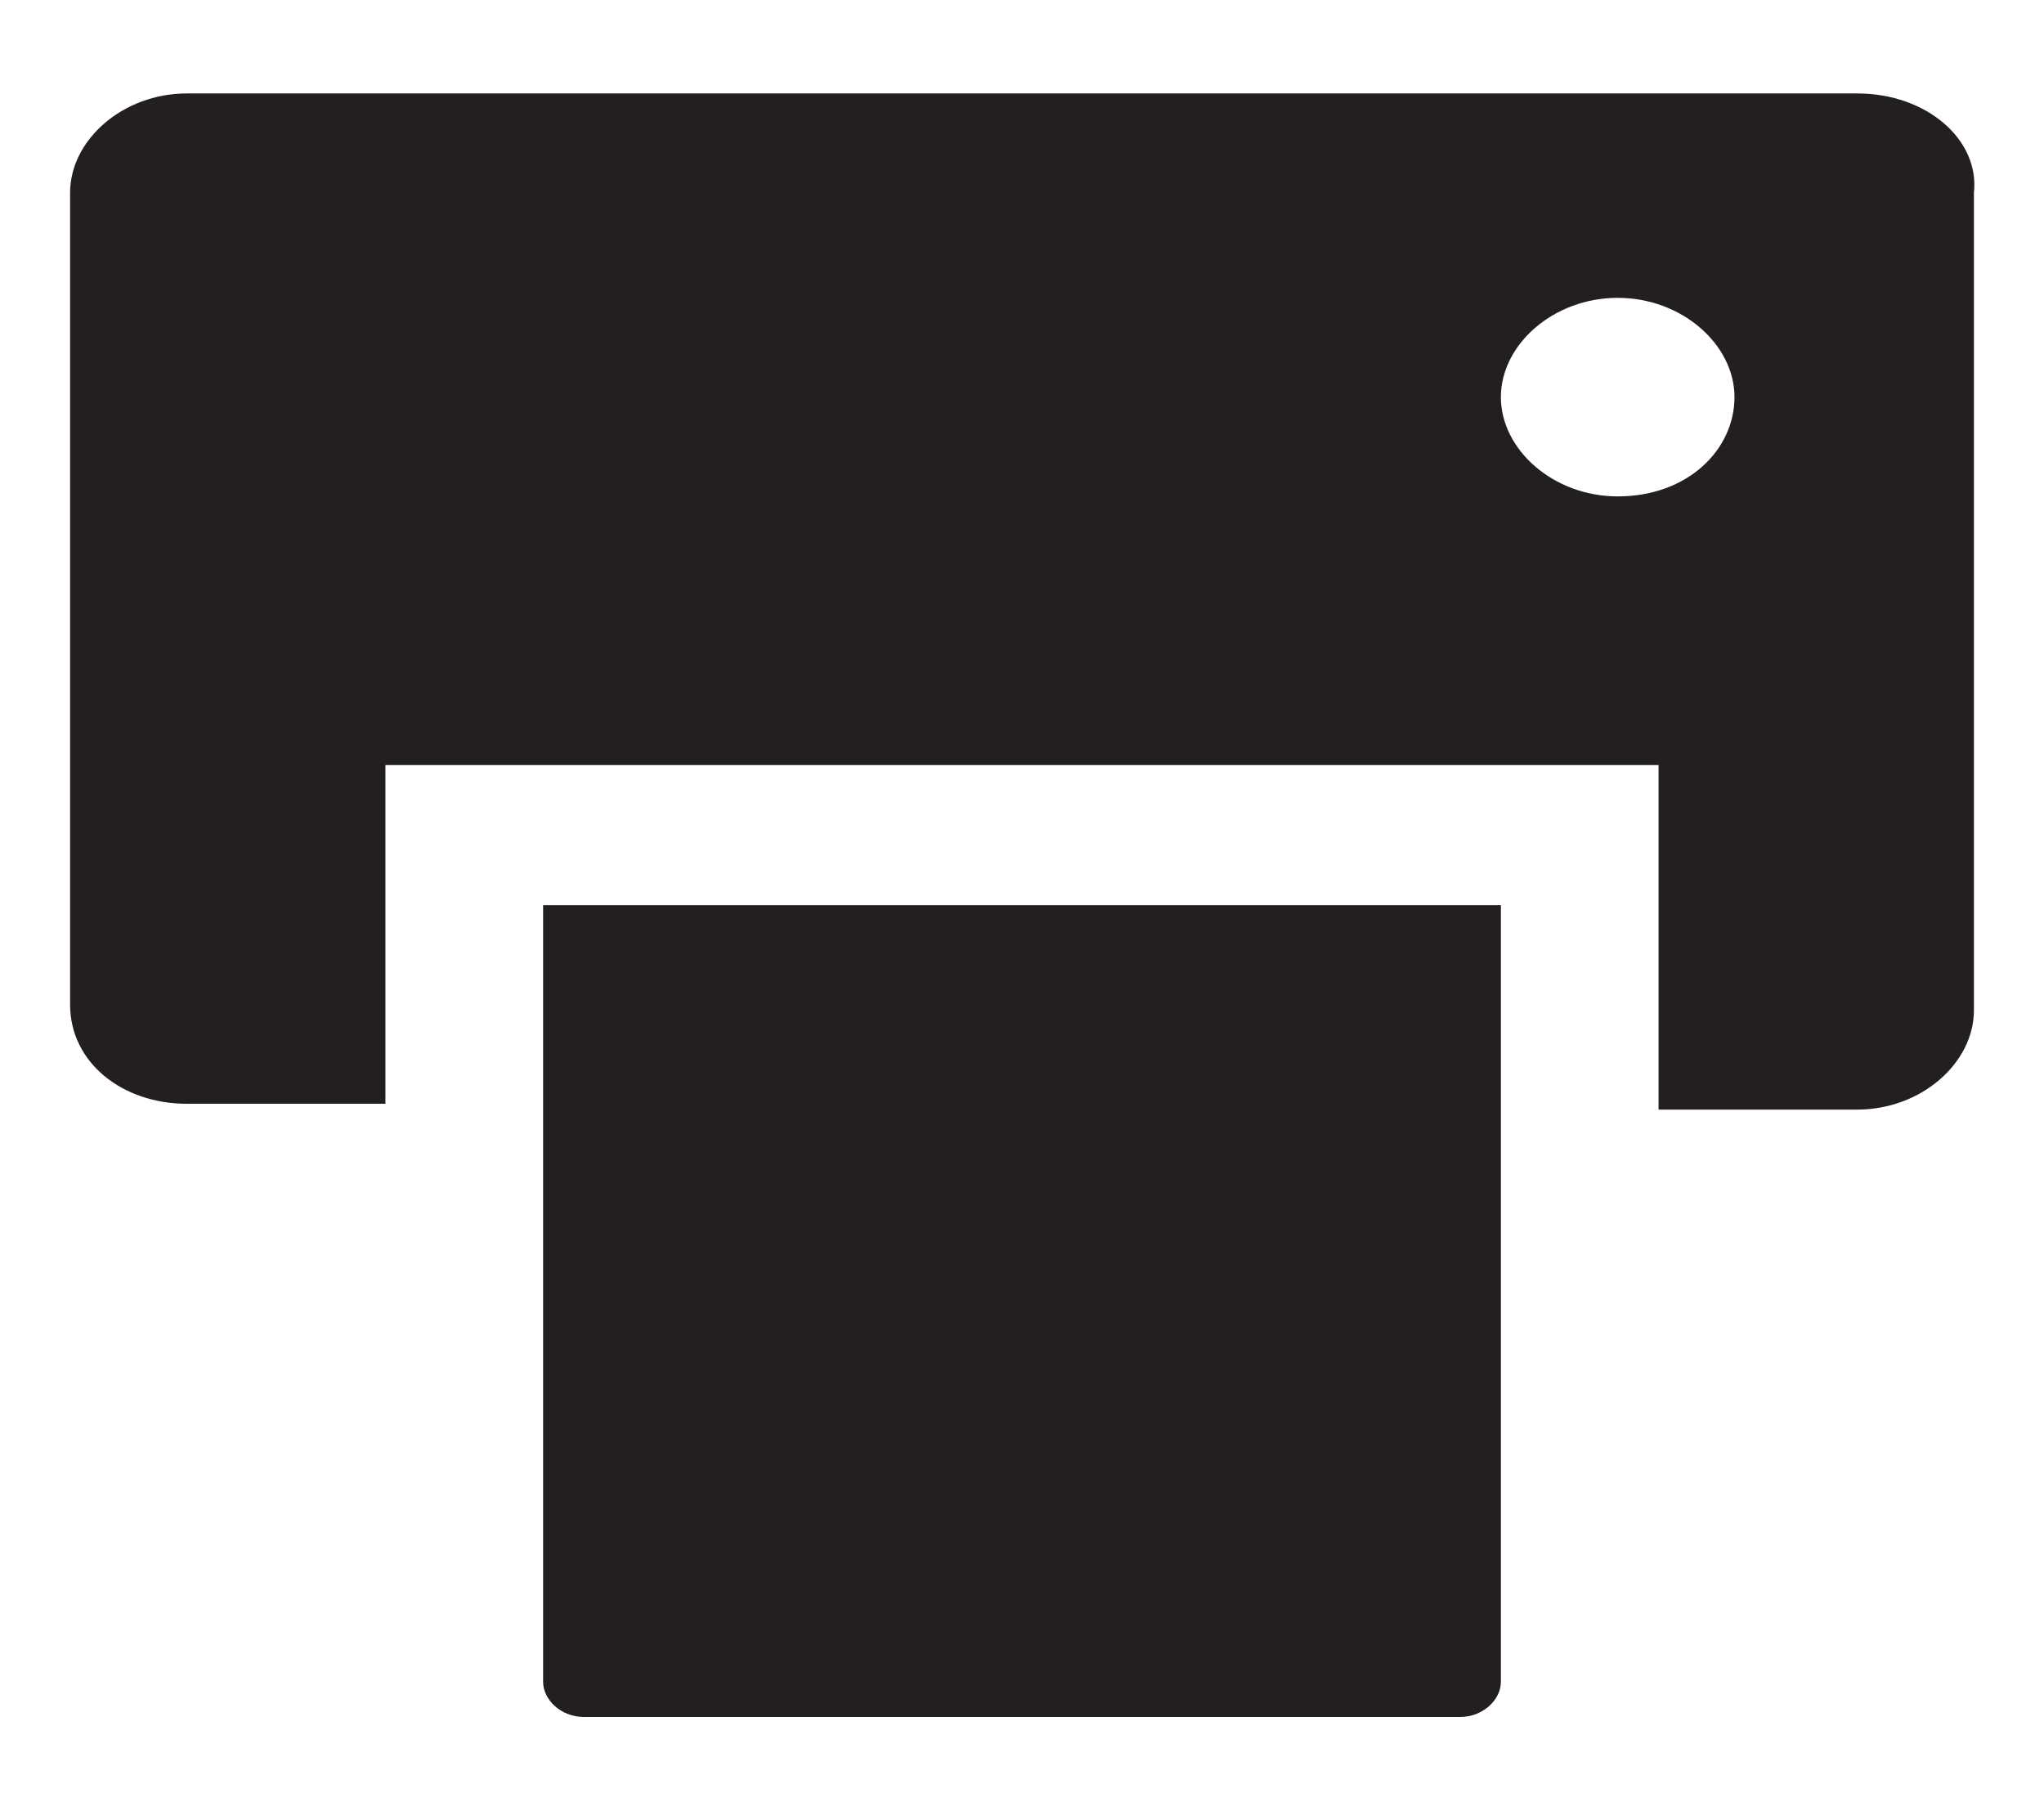
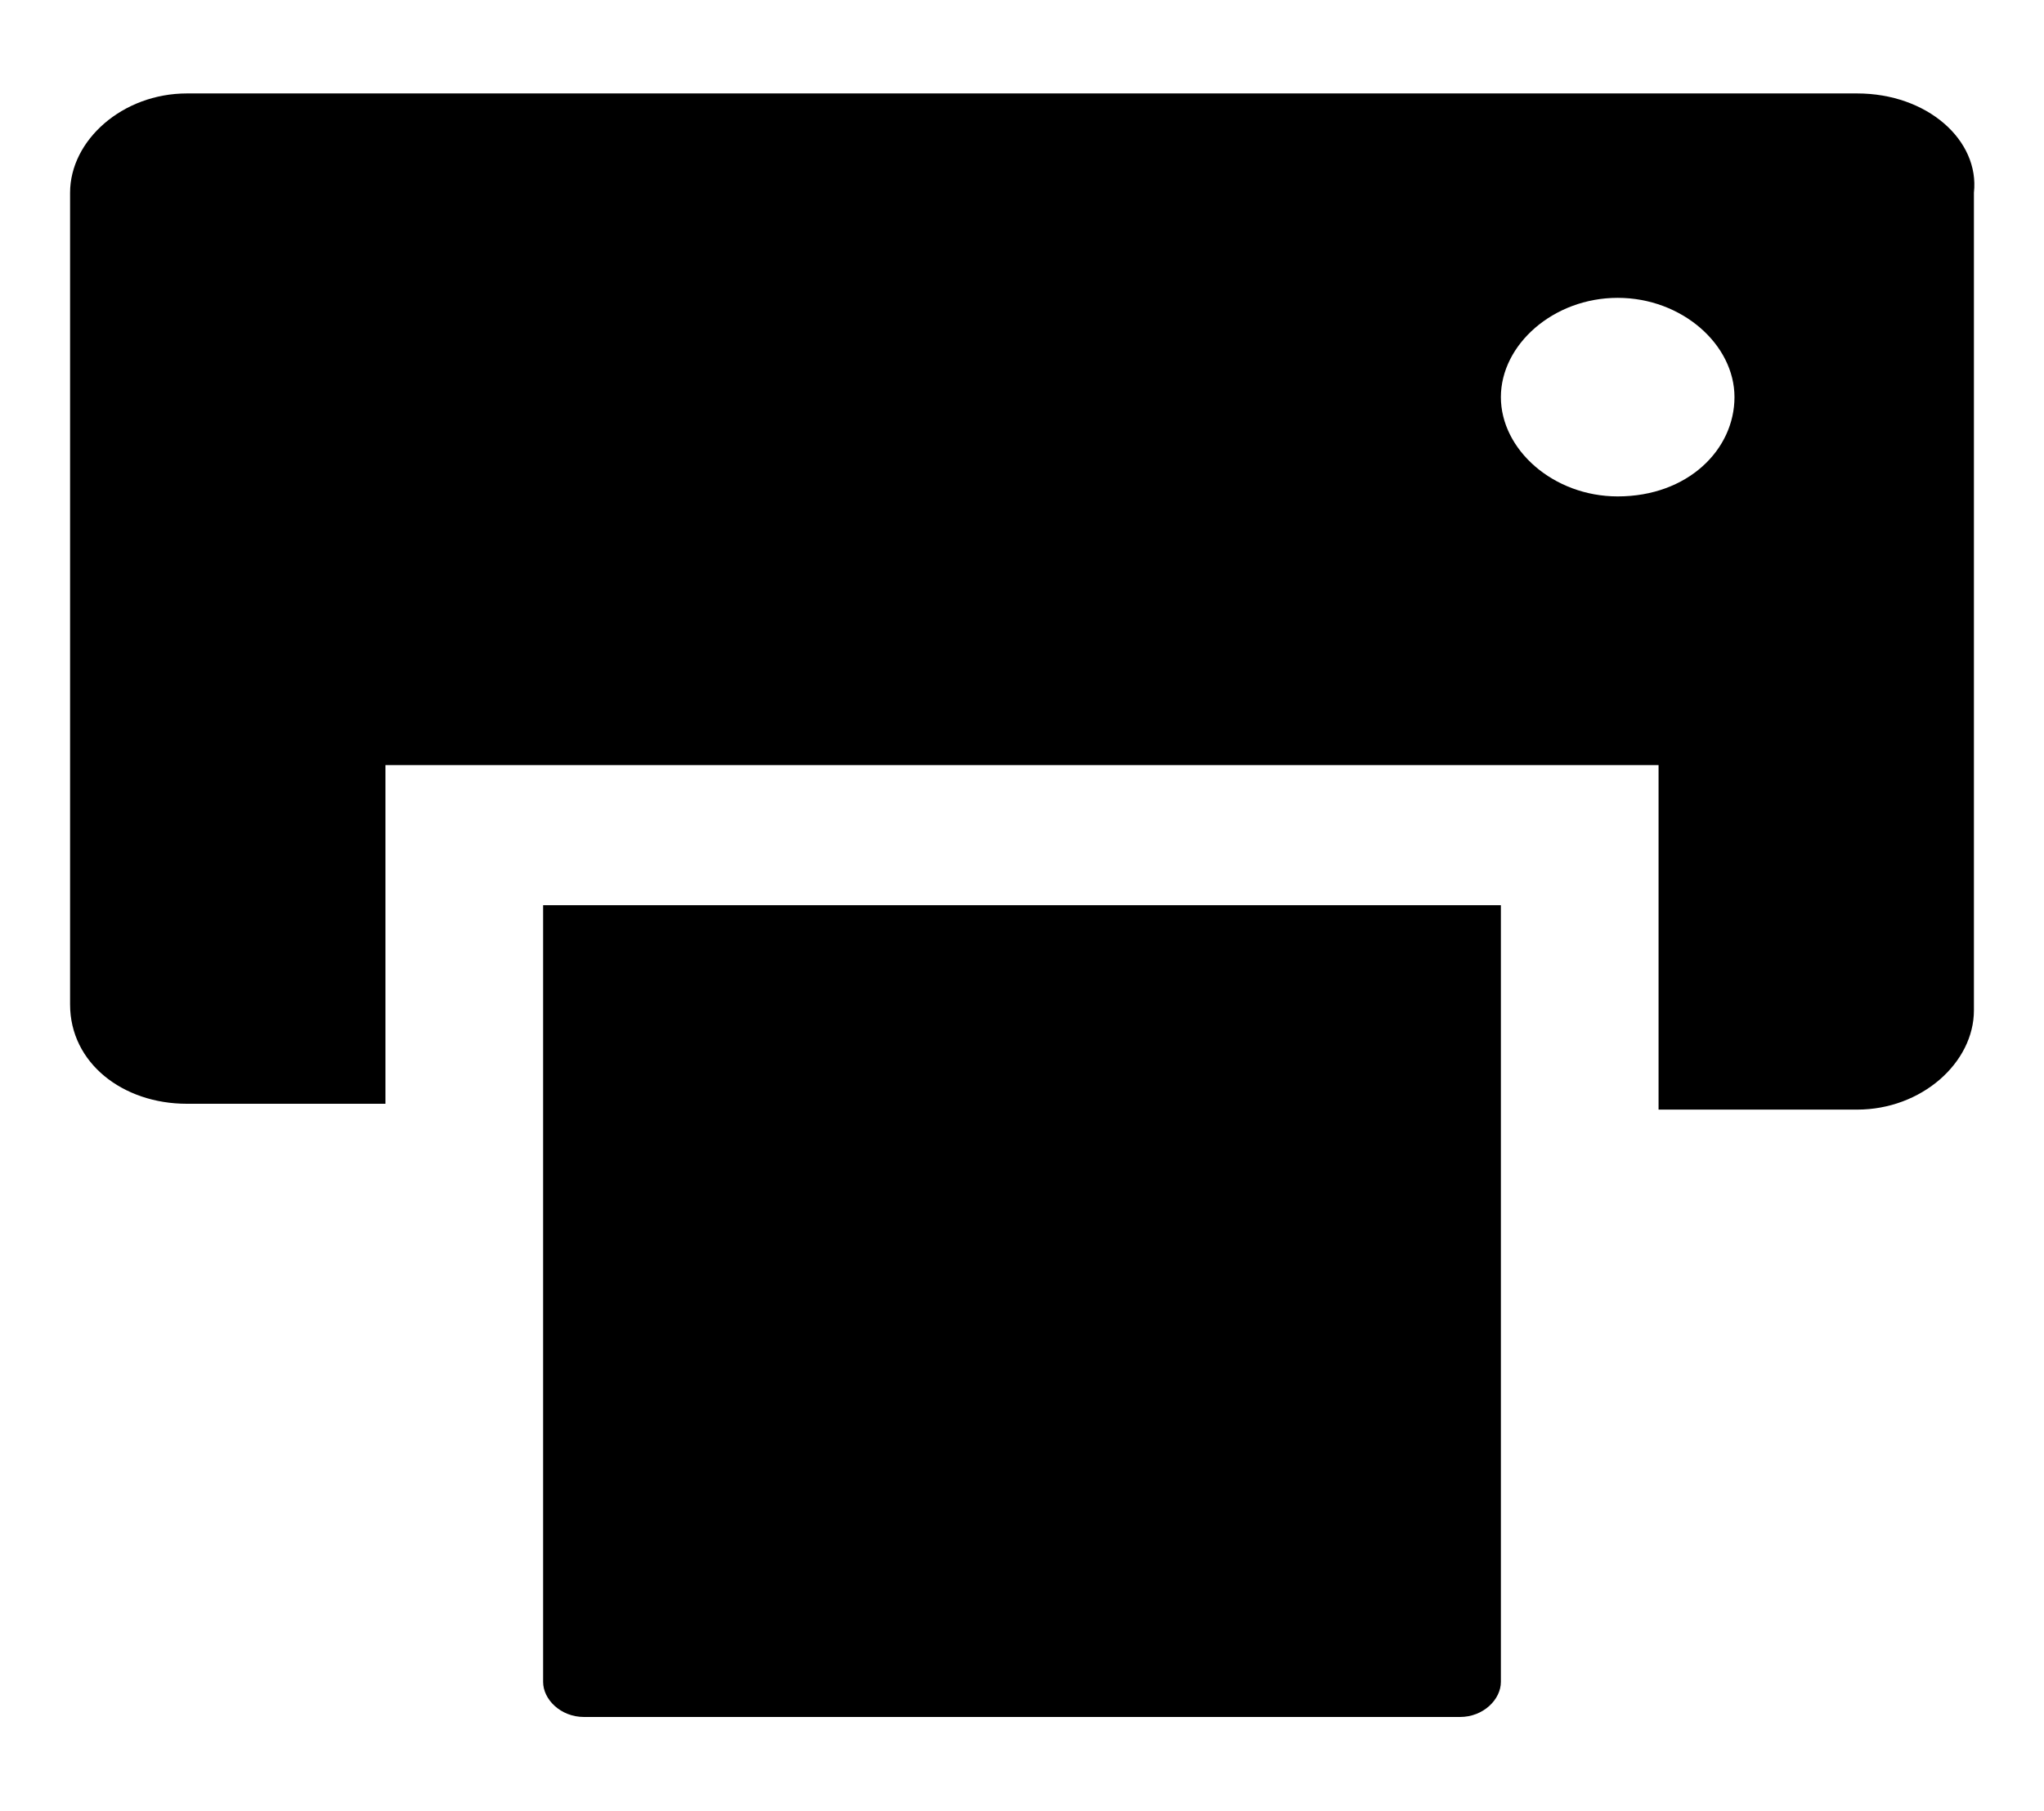
<svg xmlns="http://www.w3.org/2000/svg" viewBox="0 0 35 31">
-   <path d="M9.3 15.5h16.4v13.3c0 .3-.3.6-.7.6H10c-.4 0-.7-.3-.7-.6V15.5zm18.4-7c-1.1 0-2-.8-2-1.7s.9-1.7 2-1.7 2 .8 2 1.7c0 .9-.8 1.7-2 1.7m4.1-6.9H3.2c-1.1 0-2 .8-2 1.7v13.9c0 1 .9 1.7 2 1.7h3.4v-5.8h21.8V19h3.4c1.1 0 2-.8 2-1.7v-14c.1-.9-.8-1.7-2-1.7" fill="#231f20" />
+   <path d="M9.3 15.5h16.4v13.3c0 .3-.3.6-.7.6H10c-.4 0-.7-.3-.7-.6V15.5zm18.4-7c-1.1 0-2-.8-2-1.7s.9-1.7 2-1.7 2 .8 2 1.7c0 .9-.8 1.7-2 1.7m4.1-6.9H3.2c-1.1 0-2 .8-2 1.7v13.9c0 1 .9 1.7 2 1.7h3.4v-5.8h21.8V19h3.4c1.1 0 2-.8 2-1.7v-14c.1-.9-.8-1.7-2-1.7" />
</svg>
